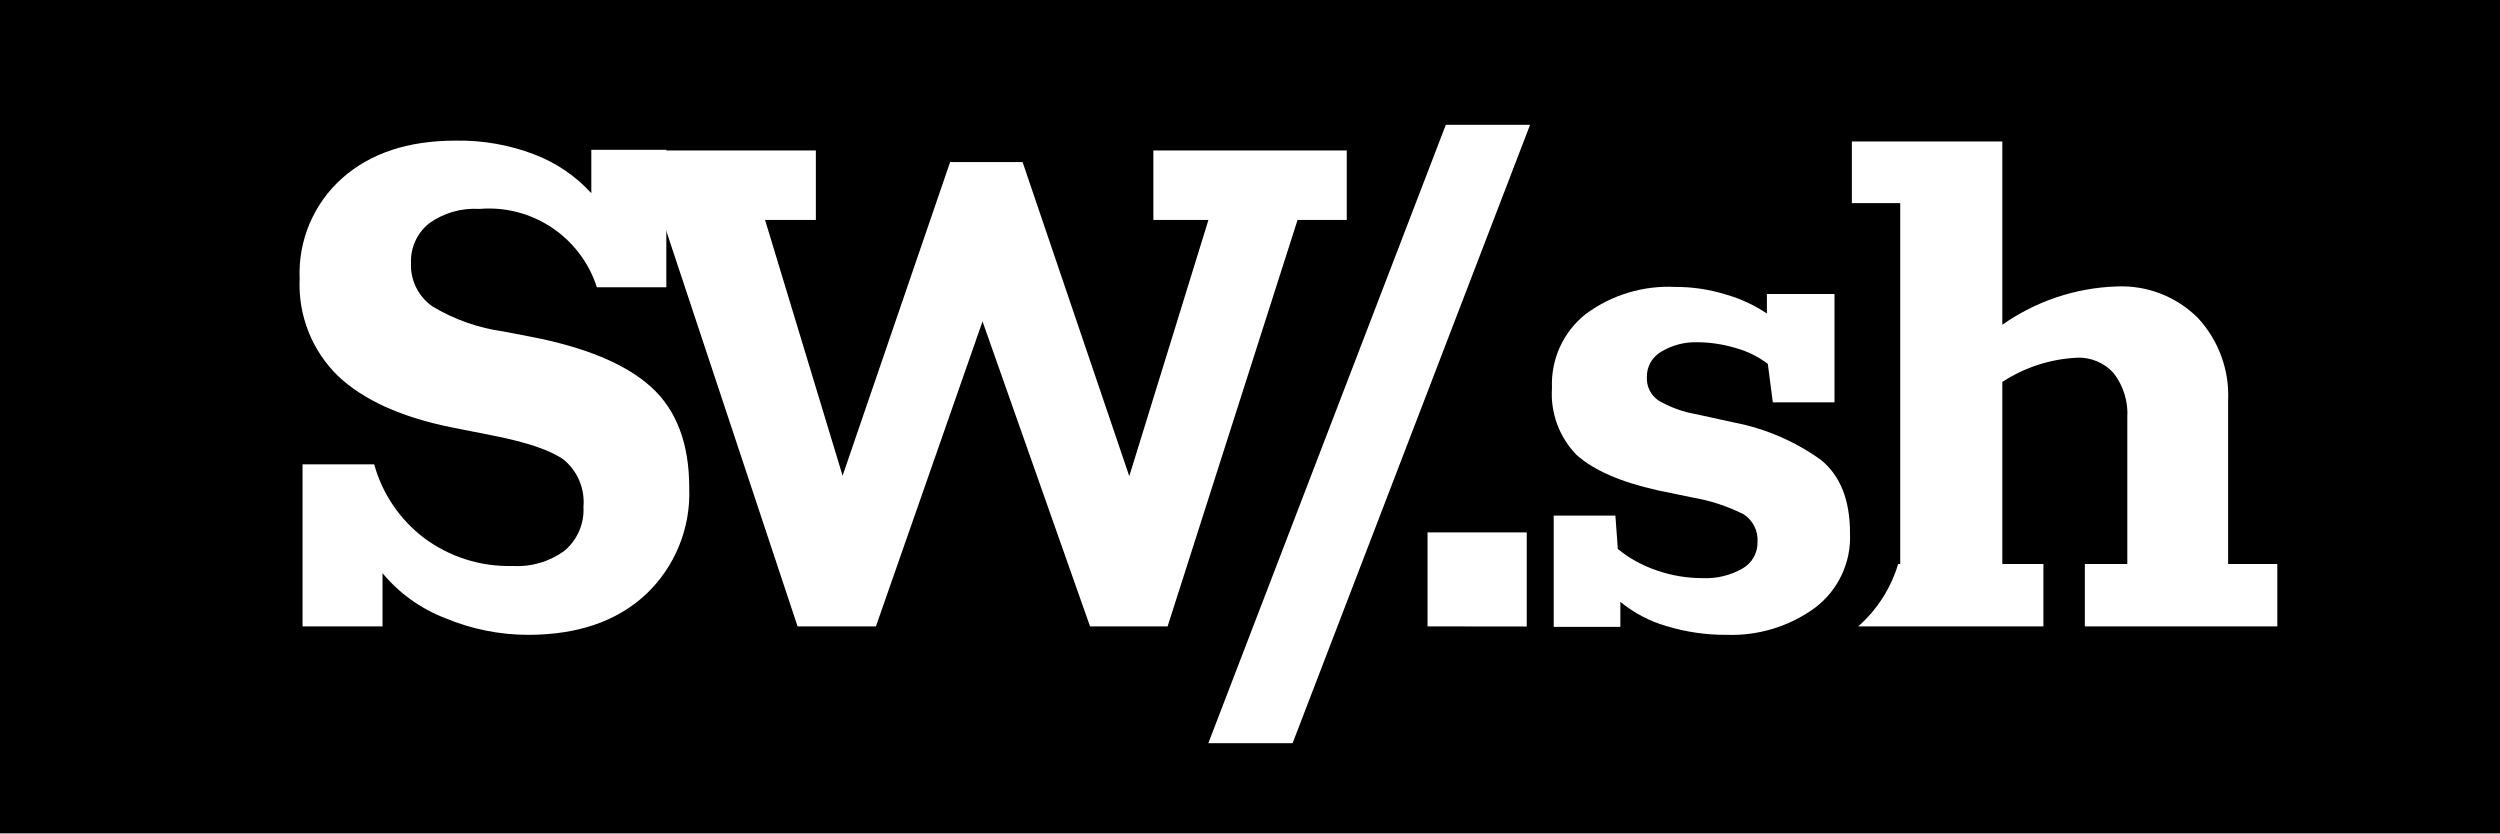
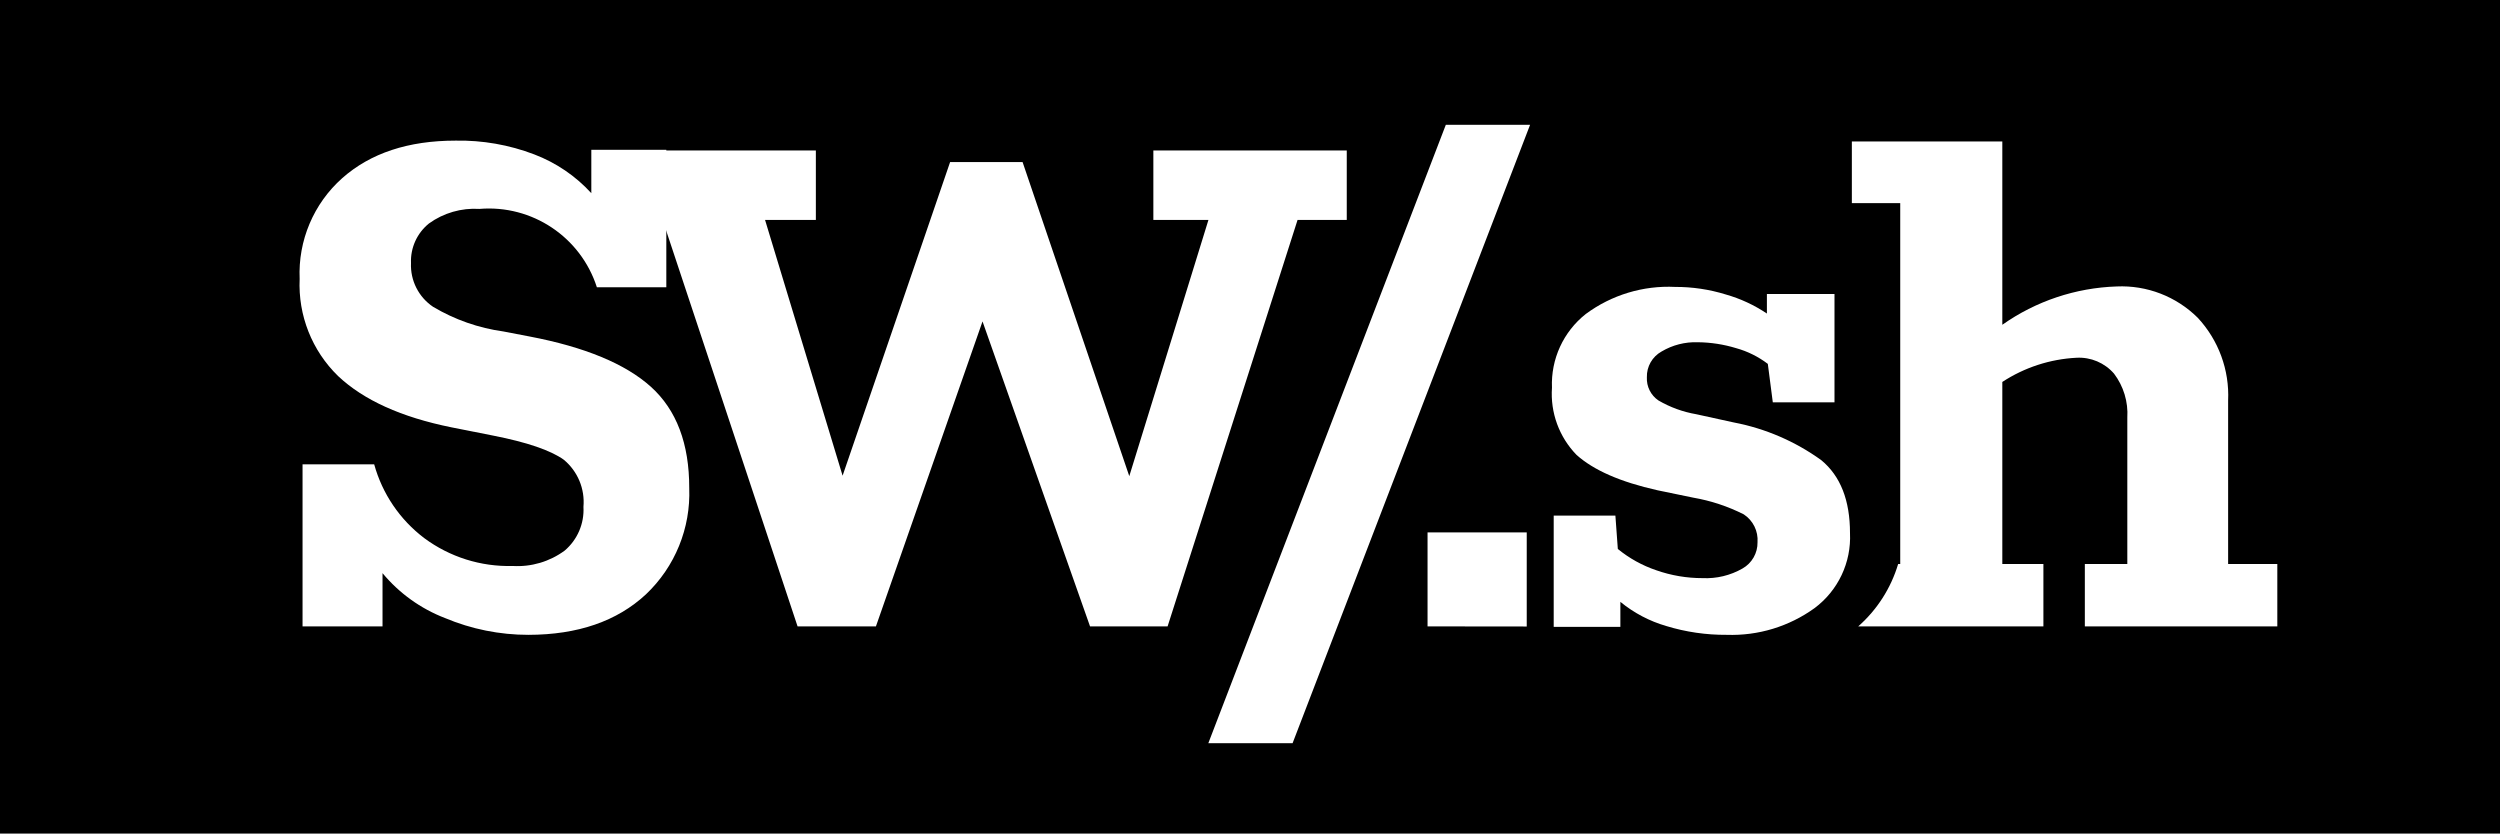
<svg xmlns="http://www.w3.org/2000/svg" viewBox="0 0 216 72">
  <defs>
    <style>.cls-1{fill:#fff;}rect.gradient{fill:url(#eighty); opacity:0}</style>
    <linearGradient id="eighty" x1="0.3" x2="1" y1="0" y2="0">
      <stop offset="0%" stop-color="#af7dc1" />
      <stop offset="200%" stop-color="#6dacdd" />
    </linearGradient>
  </defs>
  <g id="Layer_2" data-name="Layer 2">
    <g id="Layer_3" data-name="Layer 3">
      <rect width="216" height="72" />
-       <rect class="gradient" width="216" height="72" />
+       <rect class="gradient-disabled" width="216" height="72" />
    </g>
    <g id="Layer_1-2" data-name="Layer 1">
      <path class="cls-1" d="M56.24,33.42q3.32,3,3.31,8.75a12,12,0,0,1-3.74,9.18q-3.75,3.49-10.16,3.5a18.59,18.59,0,0,1-7.2-1.45,13.16,13.16,0,0,1-5.4-3.88v4.6H26.14v-14h6.19a12,12,0,0,0,4.32,6.37,12.25,12.25,0,0,0,7.64,2.41,6.88,6.88,0,0,0,4.5-1.33,4.62,4.62,0,0,0,1.62-3.78,4.74,4.74,0,0,0-1.7-4.07Q47,38.5,42.63,37.64L39,36.92q-6.48-1.31-9.79-4.43a11,11,0,0,1-3.32-8.39,11,11,0,0,1,3.68-8.71q3.66-3.24,9.79-3.24a18.13,18.13,0,0,1,6.8,1.19,12.89,12.89,0,0,1,4.93,3.35V12.94h6.48V24.82h-6a9.8,9.8,0,0,0-10.15-6.77,6.72,6.72,0,0,0-4.36,1.26,4.18,4.18,0,0,0-1.55,3.42,4.33,4.33,0,0,0,1.91,3.78,16.27,16.27,0,0,0,6.08,2.13l2.24.43Q52.93,30.44,56.24,33.42Z" />
      <path class="cls-1" d="M68.91,54.12,57.25,19H53.07v-6H70.49v6H66.1l6.7,22.1L82.09,14h6.26l9.22,27.14L104.41,19H99.65v-6h16.71v6h-4.25L100.88,54.12h-6.7L84.89,27.77,75.68,54.12Z" />
      <path class="cls-1" d="M104.4,64.21l20.52-53.43h7.28L111.68,64.21Z" />
      <path class="cls-1" d="M123.34,54.12V46h8.57v8.13Z" />
      <path class="cls-1" d="M157.36,39.76c1.66,1.37,2.48,3.47,2.48,6.3a7.63,7.63,0,0,1-3.06,6.48,12.24,12.24,0,0,1-7.59,2.31,17.42,17.42,0,0,1-5.22-.76A11.13,11.13,0,0,1,140,52v2.16h-5.76V44.55h5.33l.21,2.88a10.62,10.62,0,0,0,3.32,1.84,12,12,0,0,0,4,.68,6.34,6.34,0,0,0,3.45-.83,2.56,2.56,0,0,0,1.3-2.27,2.65,2.65,0,0,0-1.19-2.41A15.56,15.56,0,0,0,146.31,43l-3.1-.64c-3.22-.72-5.53-1.74-7-3.06a7.56,7.56,0,0,1-2.12-5.8,7.71,7.71,0,0,1,2.92-6.37,12,12,0,0,1,7.73-2.34,14.62,14.62,0,0,1,4.36.65,12.51,12.51,0,0,1,3.56,1.65V25.4h5.84v9.36h-5.33l-.43-3.32A8.09,8.09,0,0,0,150,30.08a11.7,11.7,0,0,0-3.31-.51,5.73,5.73,0,0,0-3.13.8,2.47,2.47,0,0,0-1.27,2.23,2.28,2.28,0,0,0,1,2,9.77,9.77,0,0,0,3.27,1.19l3.24.71A19,19,0,0,1,157.36,39.76Z" />
      <path class="cls-1" d="M192.51,48.73V34.61a9.84,9.84,0,0,0-2.63-7.16,9.34,9.34,0,0,0-7-2.7A18.19,18.19,0,0,0,173,28.06V12.22H160v5.33h4.18V48.73H164a11.61,11.61,0,0,1-3.45,5.39h16V48.73H173V33a12.9,12.9,0,0,1,6.41-2.09,4,4,0,0,1,3.24,1.37,5.72,5.72,0,0,1,1.15,3.81V48.73h-3.67v5.39h16.63V48.73Z" />
    </g>
  </g>
</svg>
